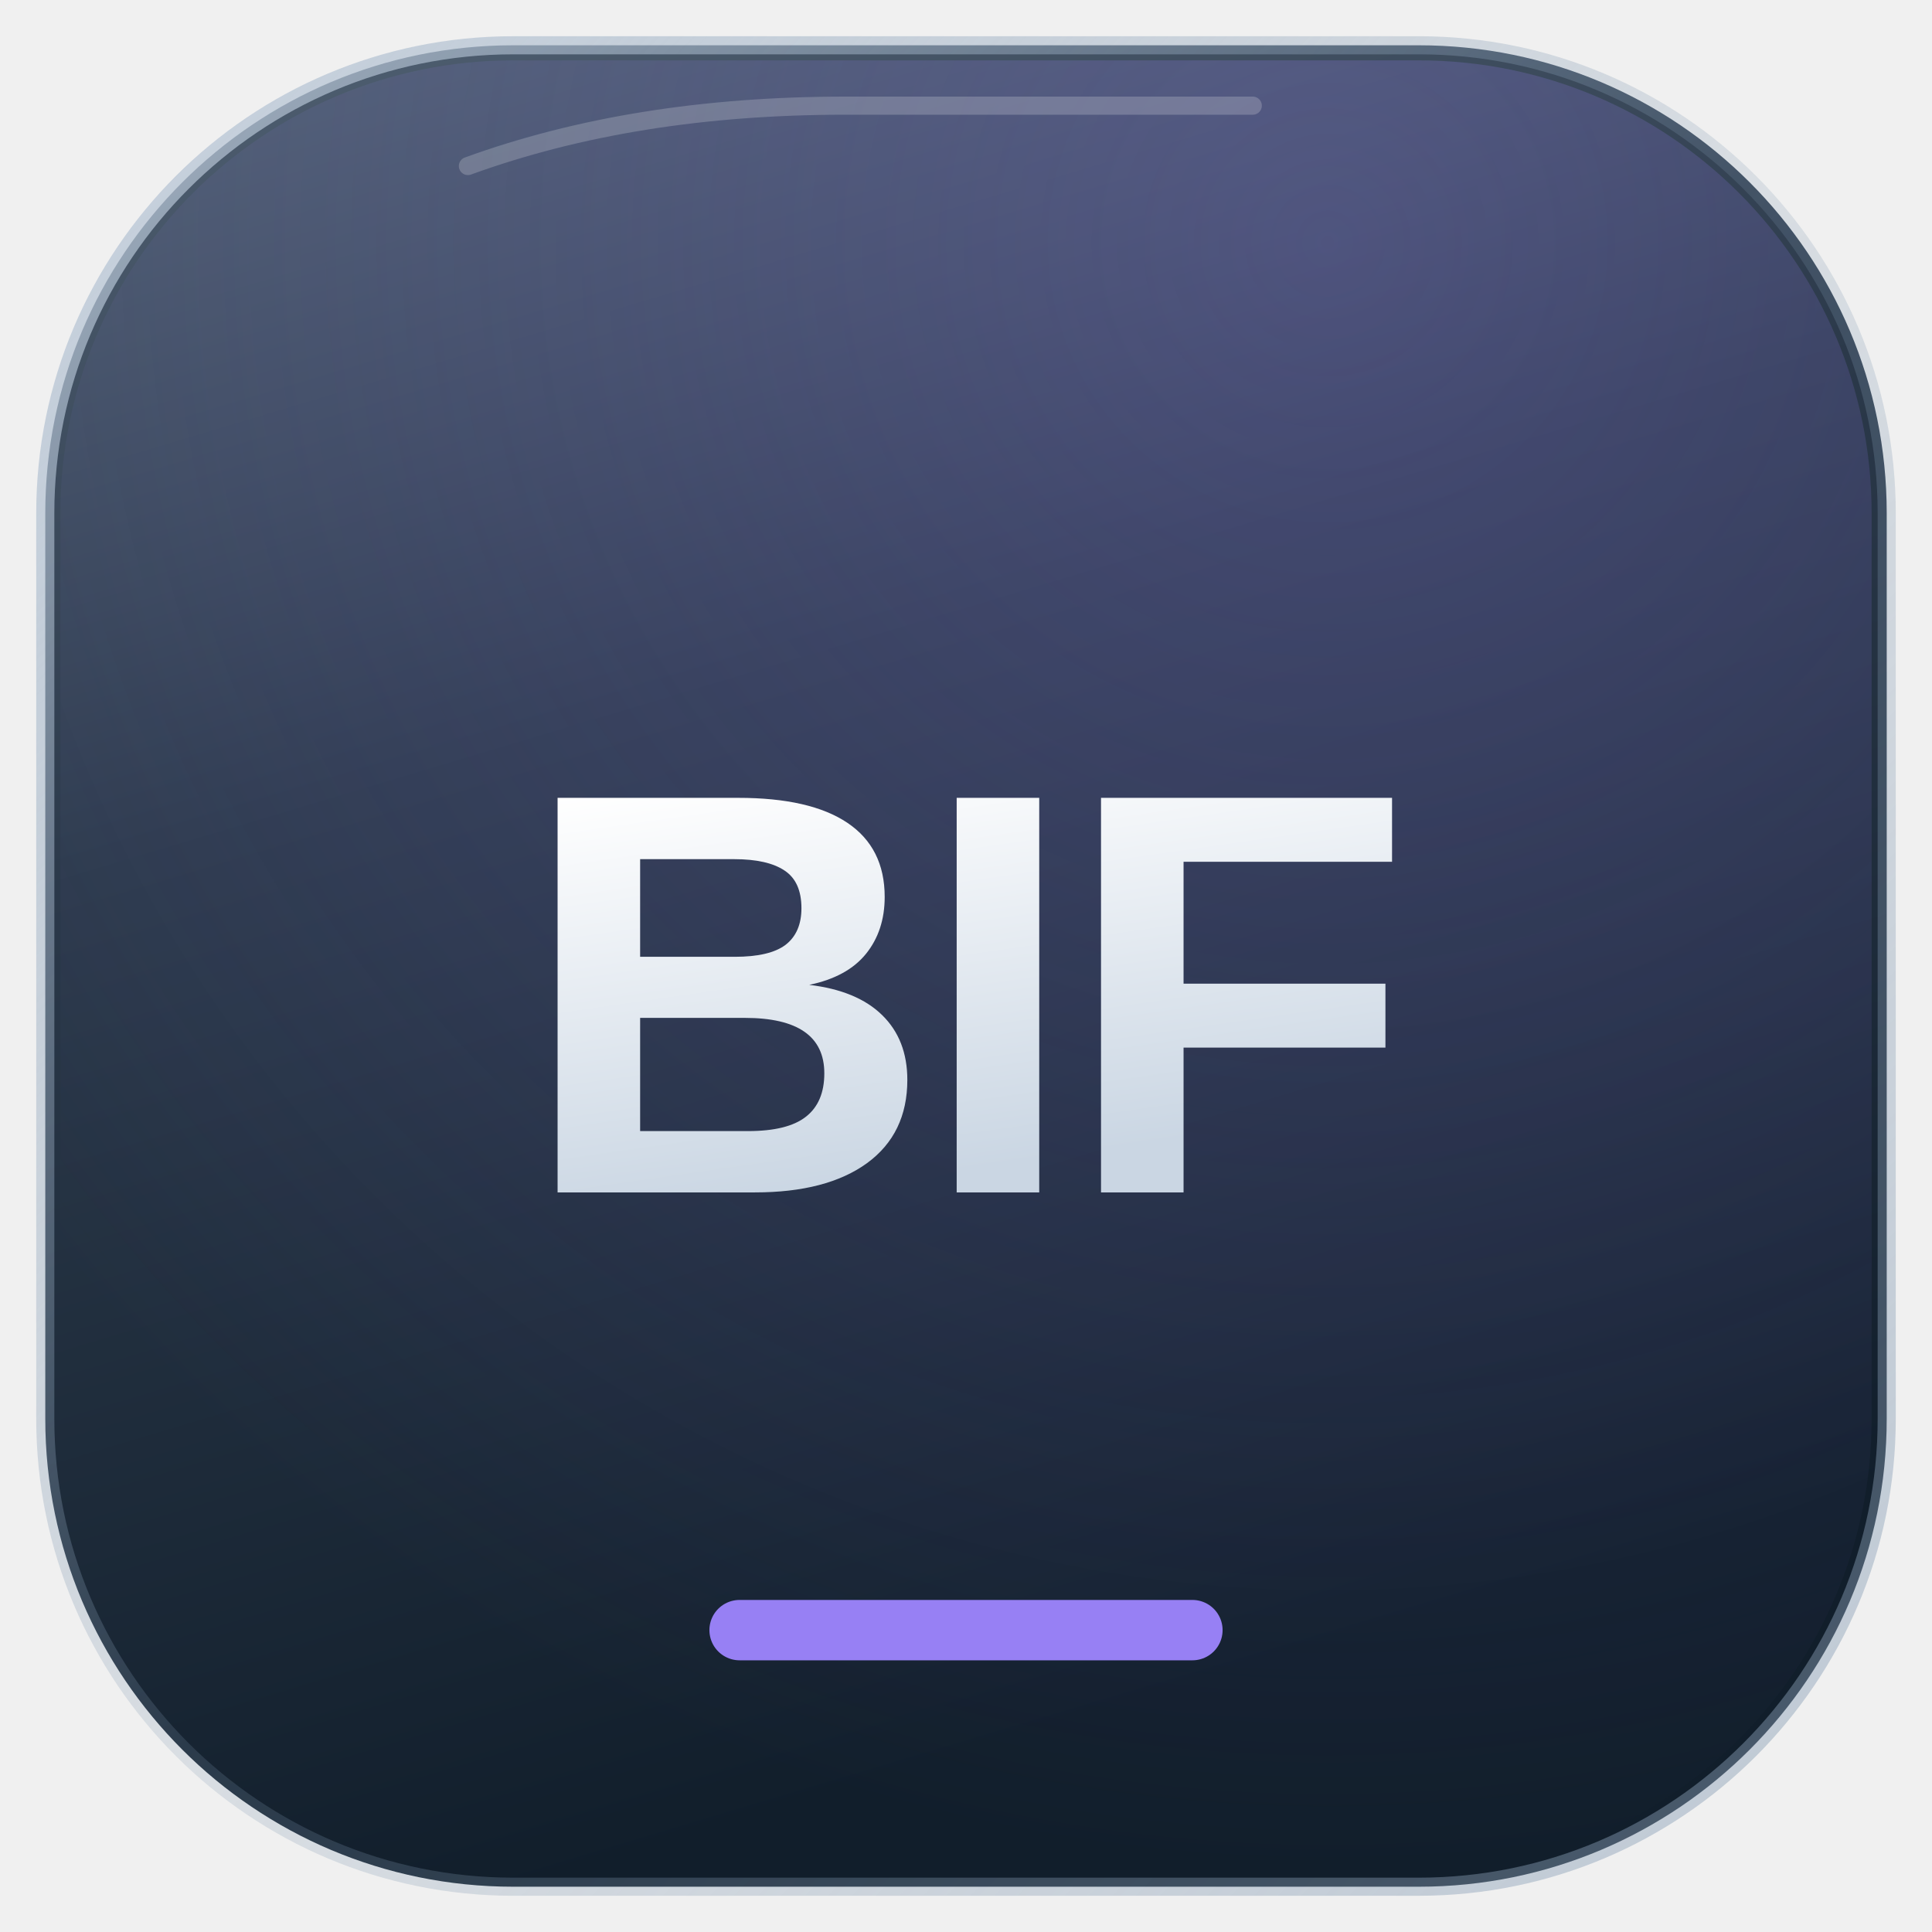
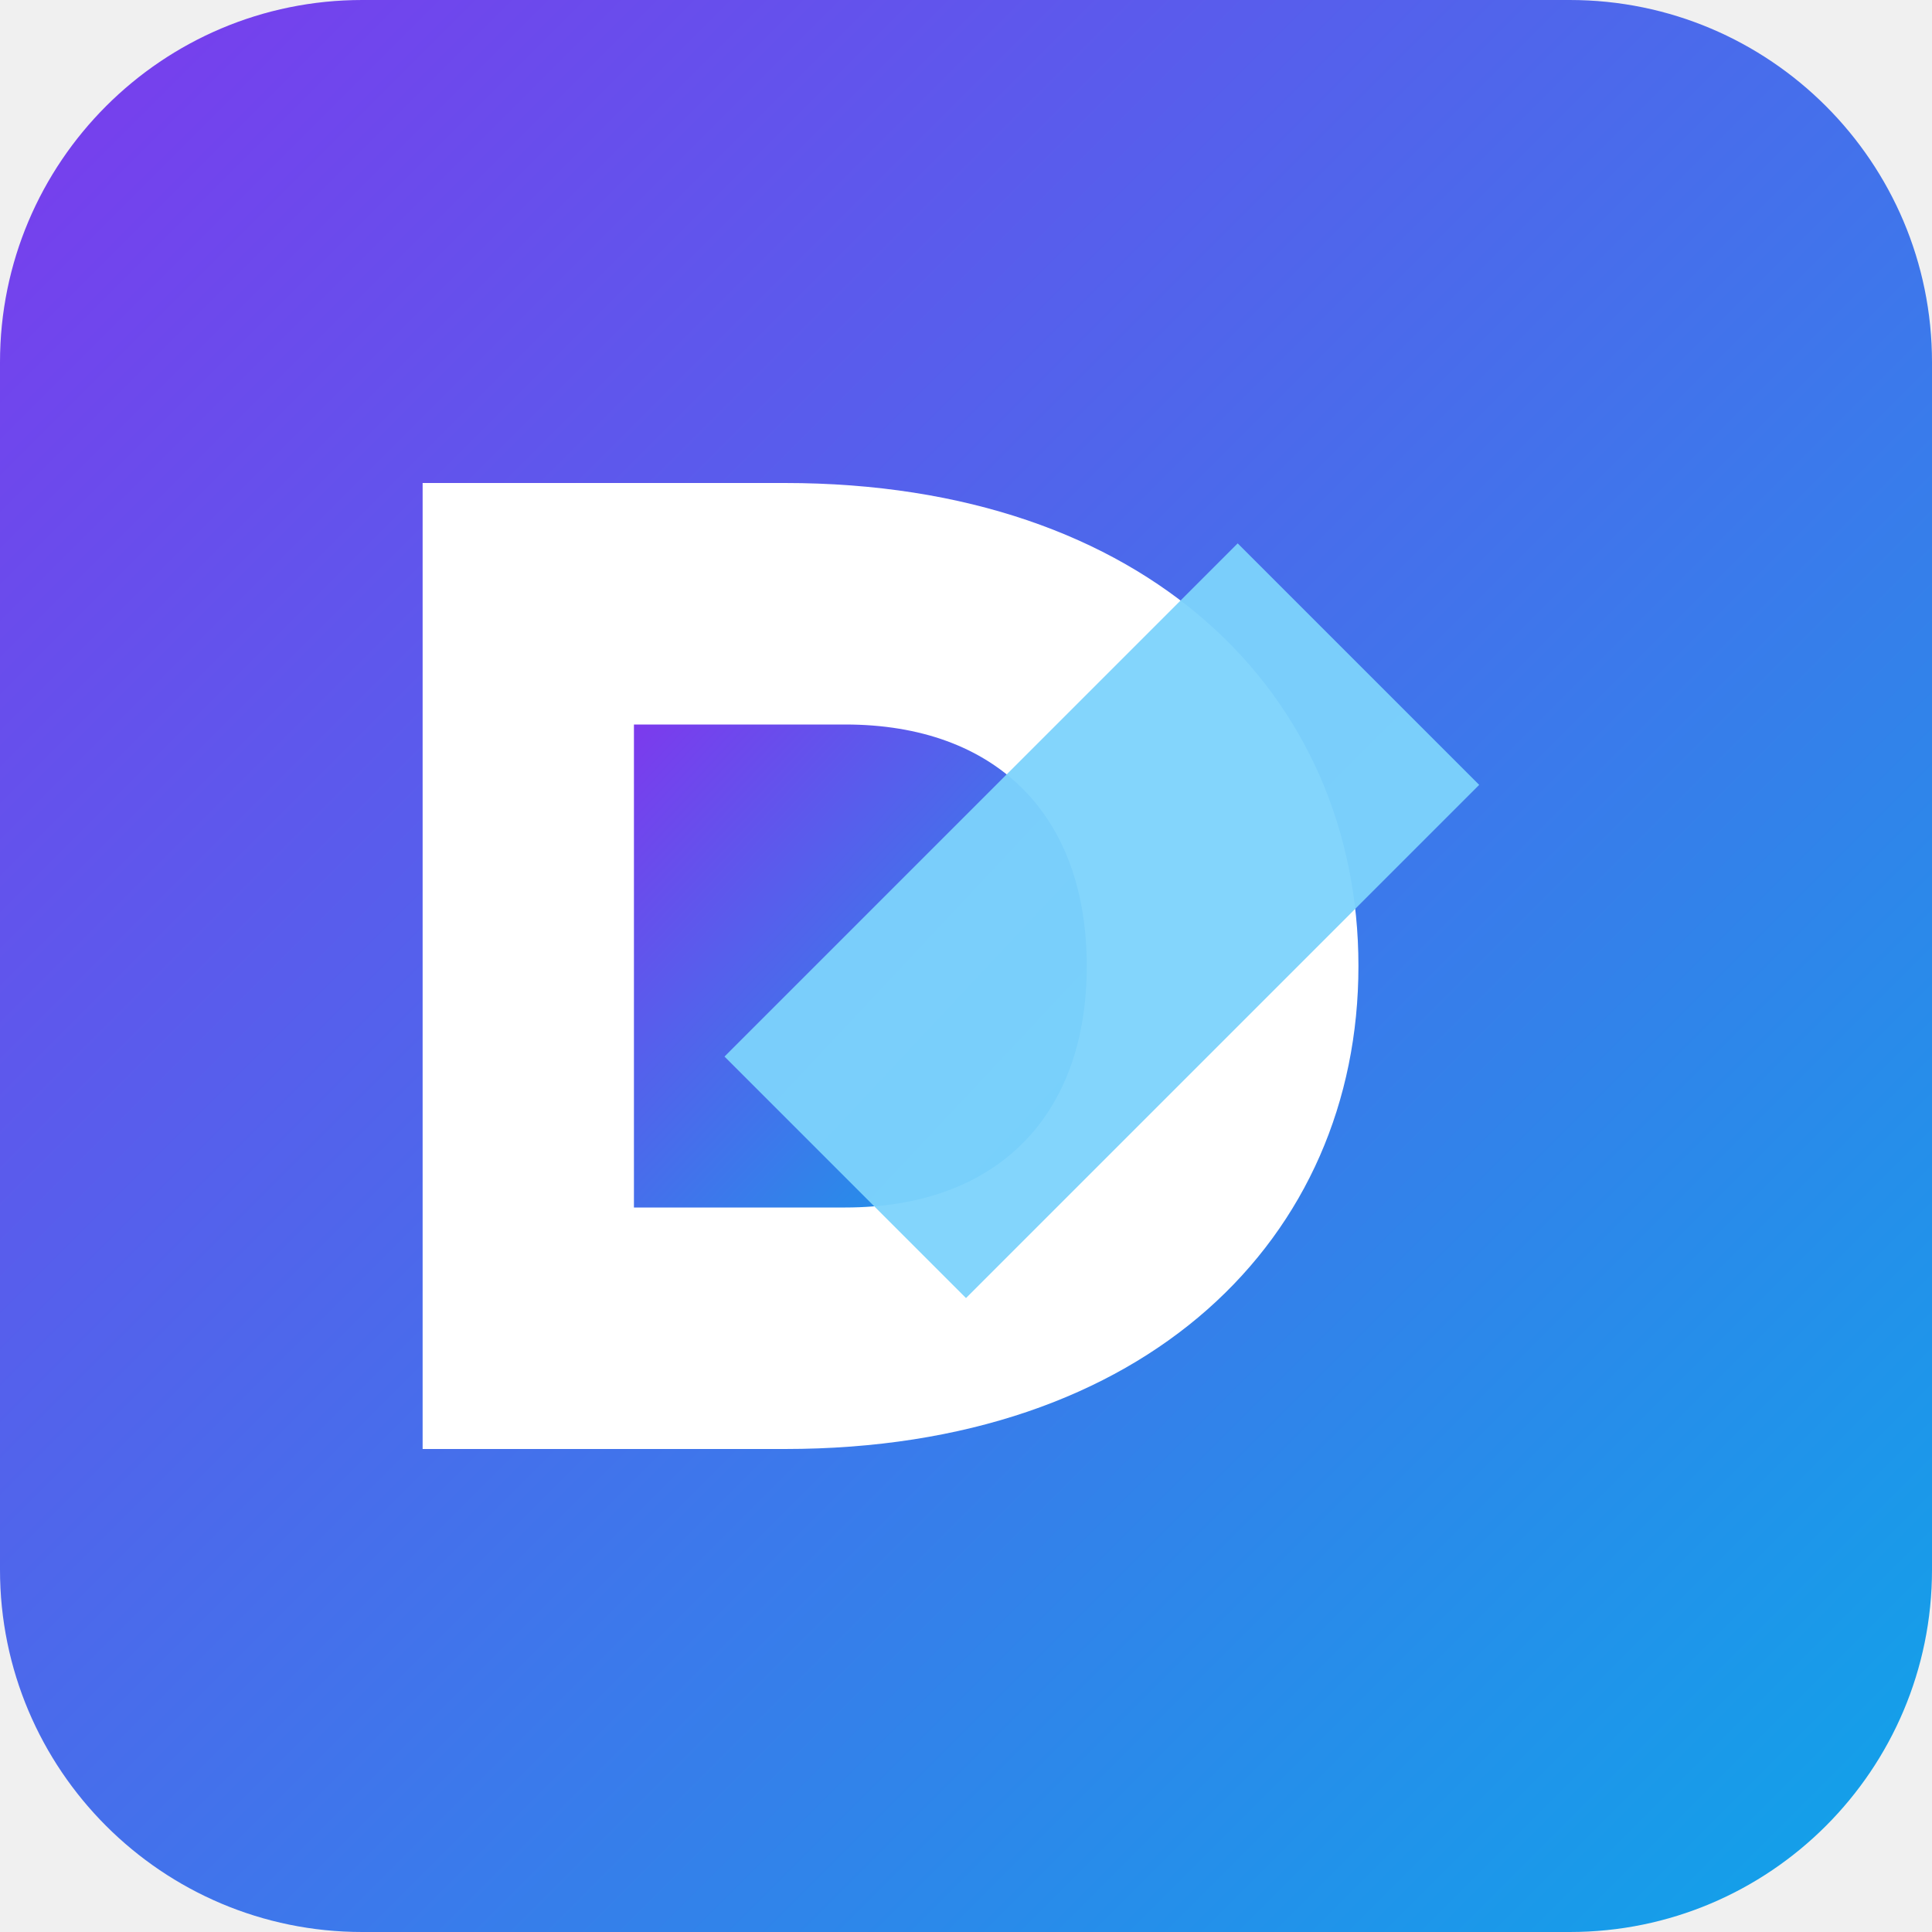
- <svg xmlns="http://www.w3.org/2000/svg" viewBox="0 0 128 128" role="img" aria-label="BIF">
+ <svg xmlns="http://www.w3.org/2000/svg" viewBox="0 0 64 64">
  <defs>
-     <linearGradient id="body" x1="0" y1="0" x2=".3" y2="1">
-       <stop stop-color="#506072" />
-       <stop offset=".42" stop-color="#2b394a" />
-       <stop offset="1" stop-color="#111e2b" />
+     <linearGradient id="g" x1="0" y1="0" x2="1" y2="1">
+       <stop offset="0" stop-color="#7c3aed" />
+       <stop offset="1" stop-color="#0ea5e9" />
    </linearGradient>
-     <linearGradient id="rim" x1="0" y1="0" x2="1" y2="1">
-       <stop stop-color="#bdcad9" stop-opacity=".8" />
-       <stop offset=".5" stop-color="#7e96af" stop-opacity=".2" />
-       <stop offset="1" stop-color="#8ca1b8" stop-opacity=".5" />
-     </linearGradient>
-     <linearGradient id="silver" x1="0" y1="0" x2=".3" y2="1">
-       <stop stop-color="#ffffff" />
-       <stop offset="1" stop-color="#cad6e3" />
-     </linearGradient>
-     <radialGradient id="accent" cx=".7" cy=".1" r=".9">
-       <stop stop-color="#9780f4" stop-opacity=".25" />
-       <stop offset="1" stop-color="#9780f4" stop-opacity="0" />
-     </radialGradient>
  </defs>
-   <rect x="3" y="3" width="122" height="122" rx="31" fill="url(#body)" stroke="url(#rim)" stroke-width="1.2" />
-   <rect x="4" y="4" width="120" height="120" rx="30" fill="url(#accent)" />
-   <path d="M31 11Q42 7 56 7H83" fill="none" stroke="#ffffff" stroke-width="1.2" stroke-opacity=".2" stroke-linecap="round" />
-   <text x="64" y="79" text-anchor="middle" fill="url(#silver)" font-family="Arial,sans-serif" font-size="38" font-weight="800" letter-spacing="-1">BIF</text>
-   <path d="M49 108H79" stroke="#9780f4" stroke-width="4" stroke-linecap="round" />
+   <rect width="64" height="64" rx="12" fill="url(#g)" />
+   <path d="M14 16h12c12 0 19 7 19 16s-7 16-19 16H14z" fill="#fff" />
+   <path d="M21 24h7c5 0 8 3 8 8s-3 8-8 8h-7z" fill="url(#g)" />
+   <path d="M41 18l8 8-17 17-8-8z" fill="#7dd3fc" opacity=".95" />
</svg>
